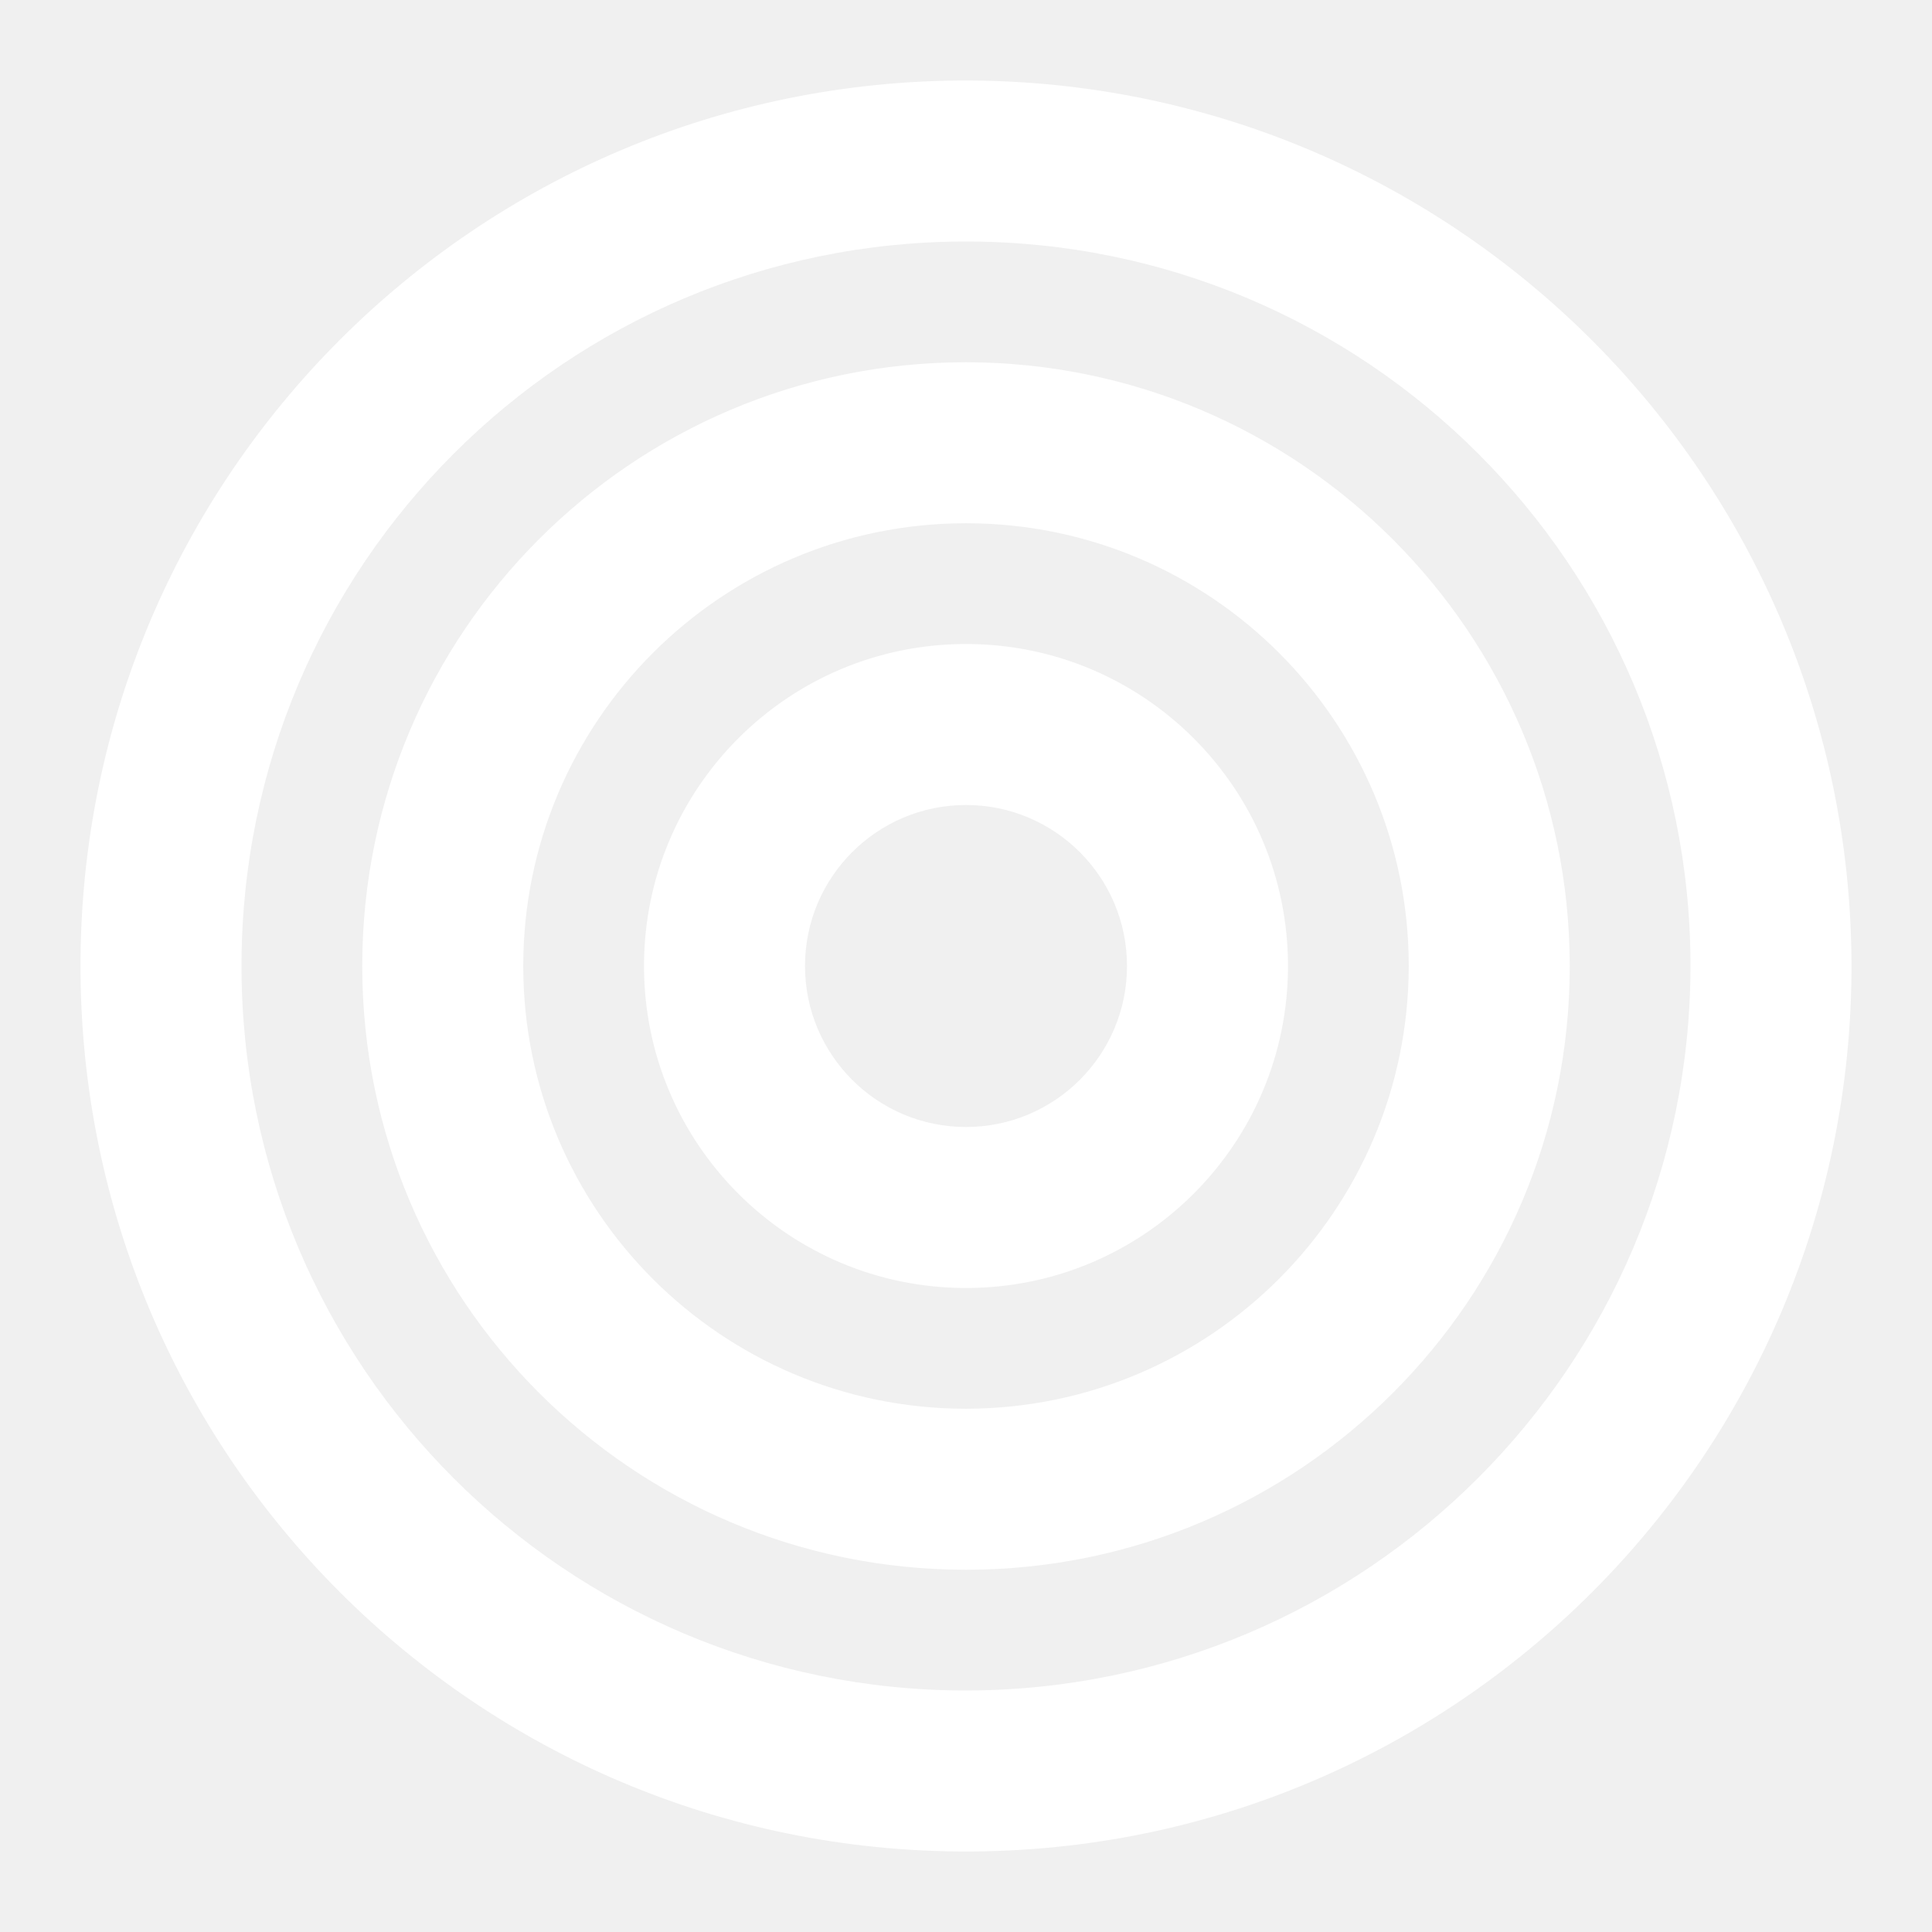
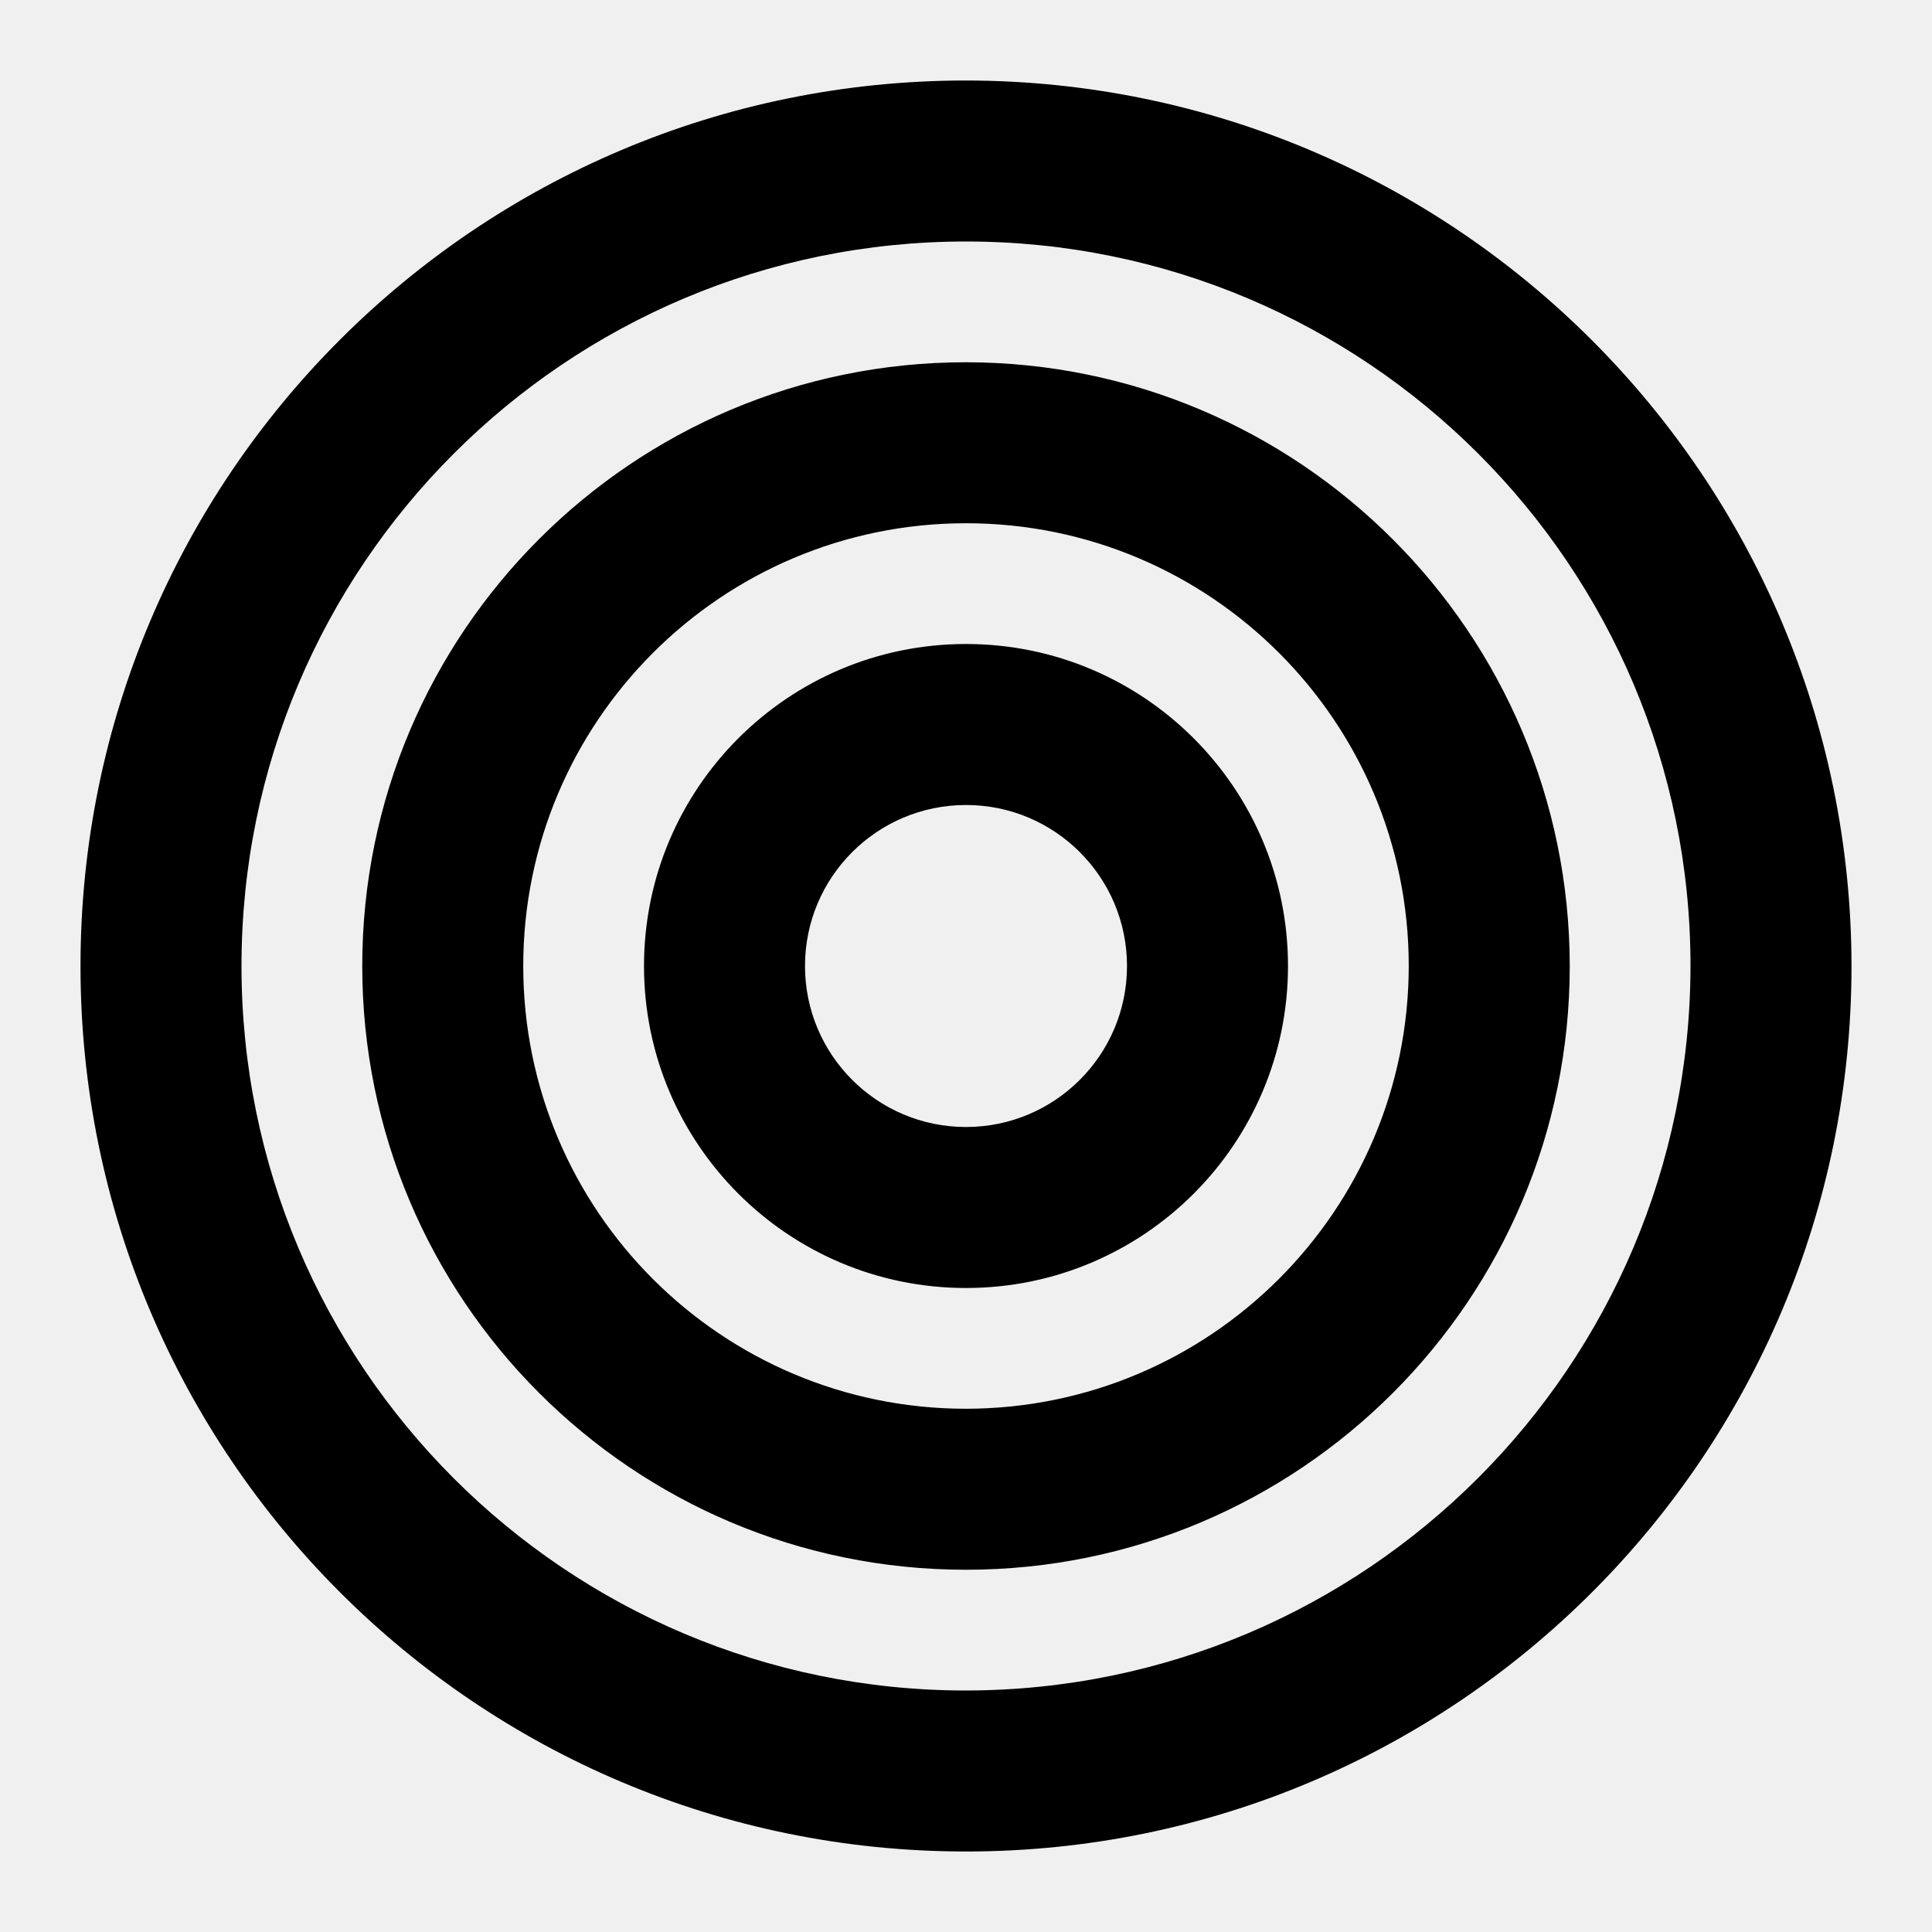
- <svg xmlns="http://www.w3.org/2000/svg" fill="#FFFFFF" width="800px" height="800px" viewBox="0 0 24 24">
+ <svg xmlns="http://www.w3.org/2000/svg" width="800px" height="800px" viewBox="0 0 24 24">
  <path d="M12,1A11,11,0,1,0,23,12,11.013,11.013,0,0,0,12,1Zm0,20a9,9,0,1,1,9-9A9.011,9.011,0,0,1,12,21ZM12,4.5A7.5,7.5,0,1,0,19.5,12,7.508,7.508,0,0,0,12,4.5Zm0,13A5.5,5.5,0,1,1,17.5,12,5.506,5.506,0,0,1,12,17.5ZM12,8a4,4,0,1,0,4,4A4,4,0,0,0,12,8Zm0,6a2,2,0,1,1,2-2A2,2,0,0,1,12,14Z" />
</svg>
